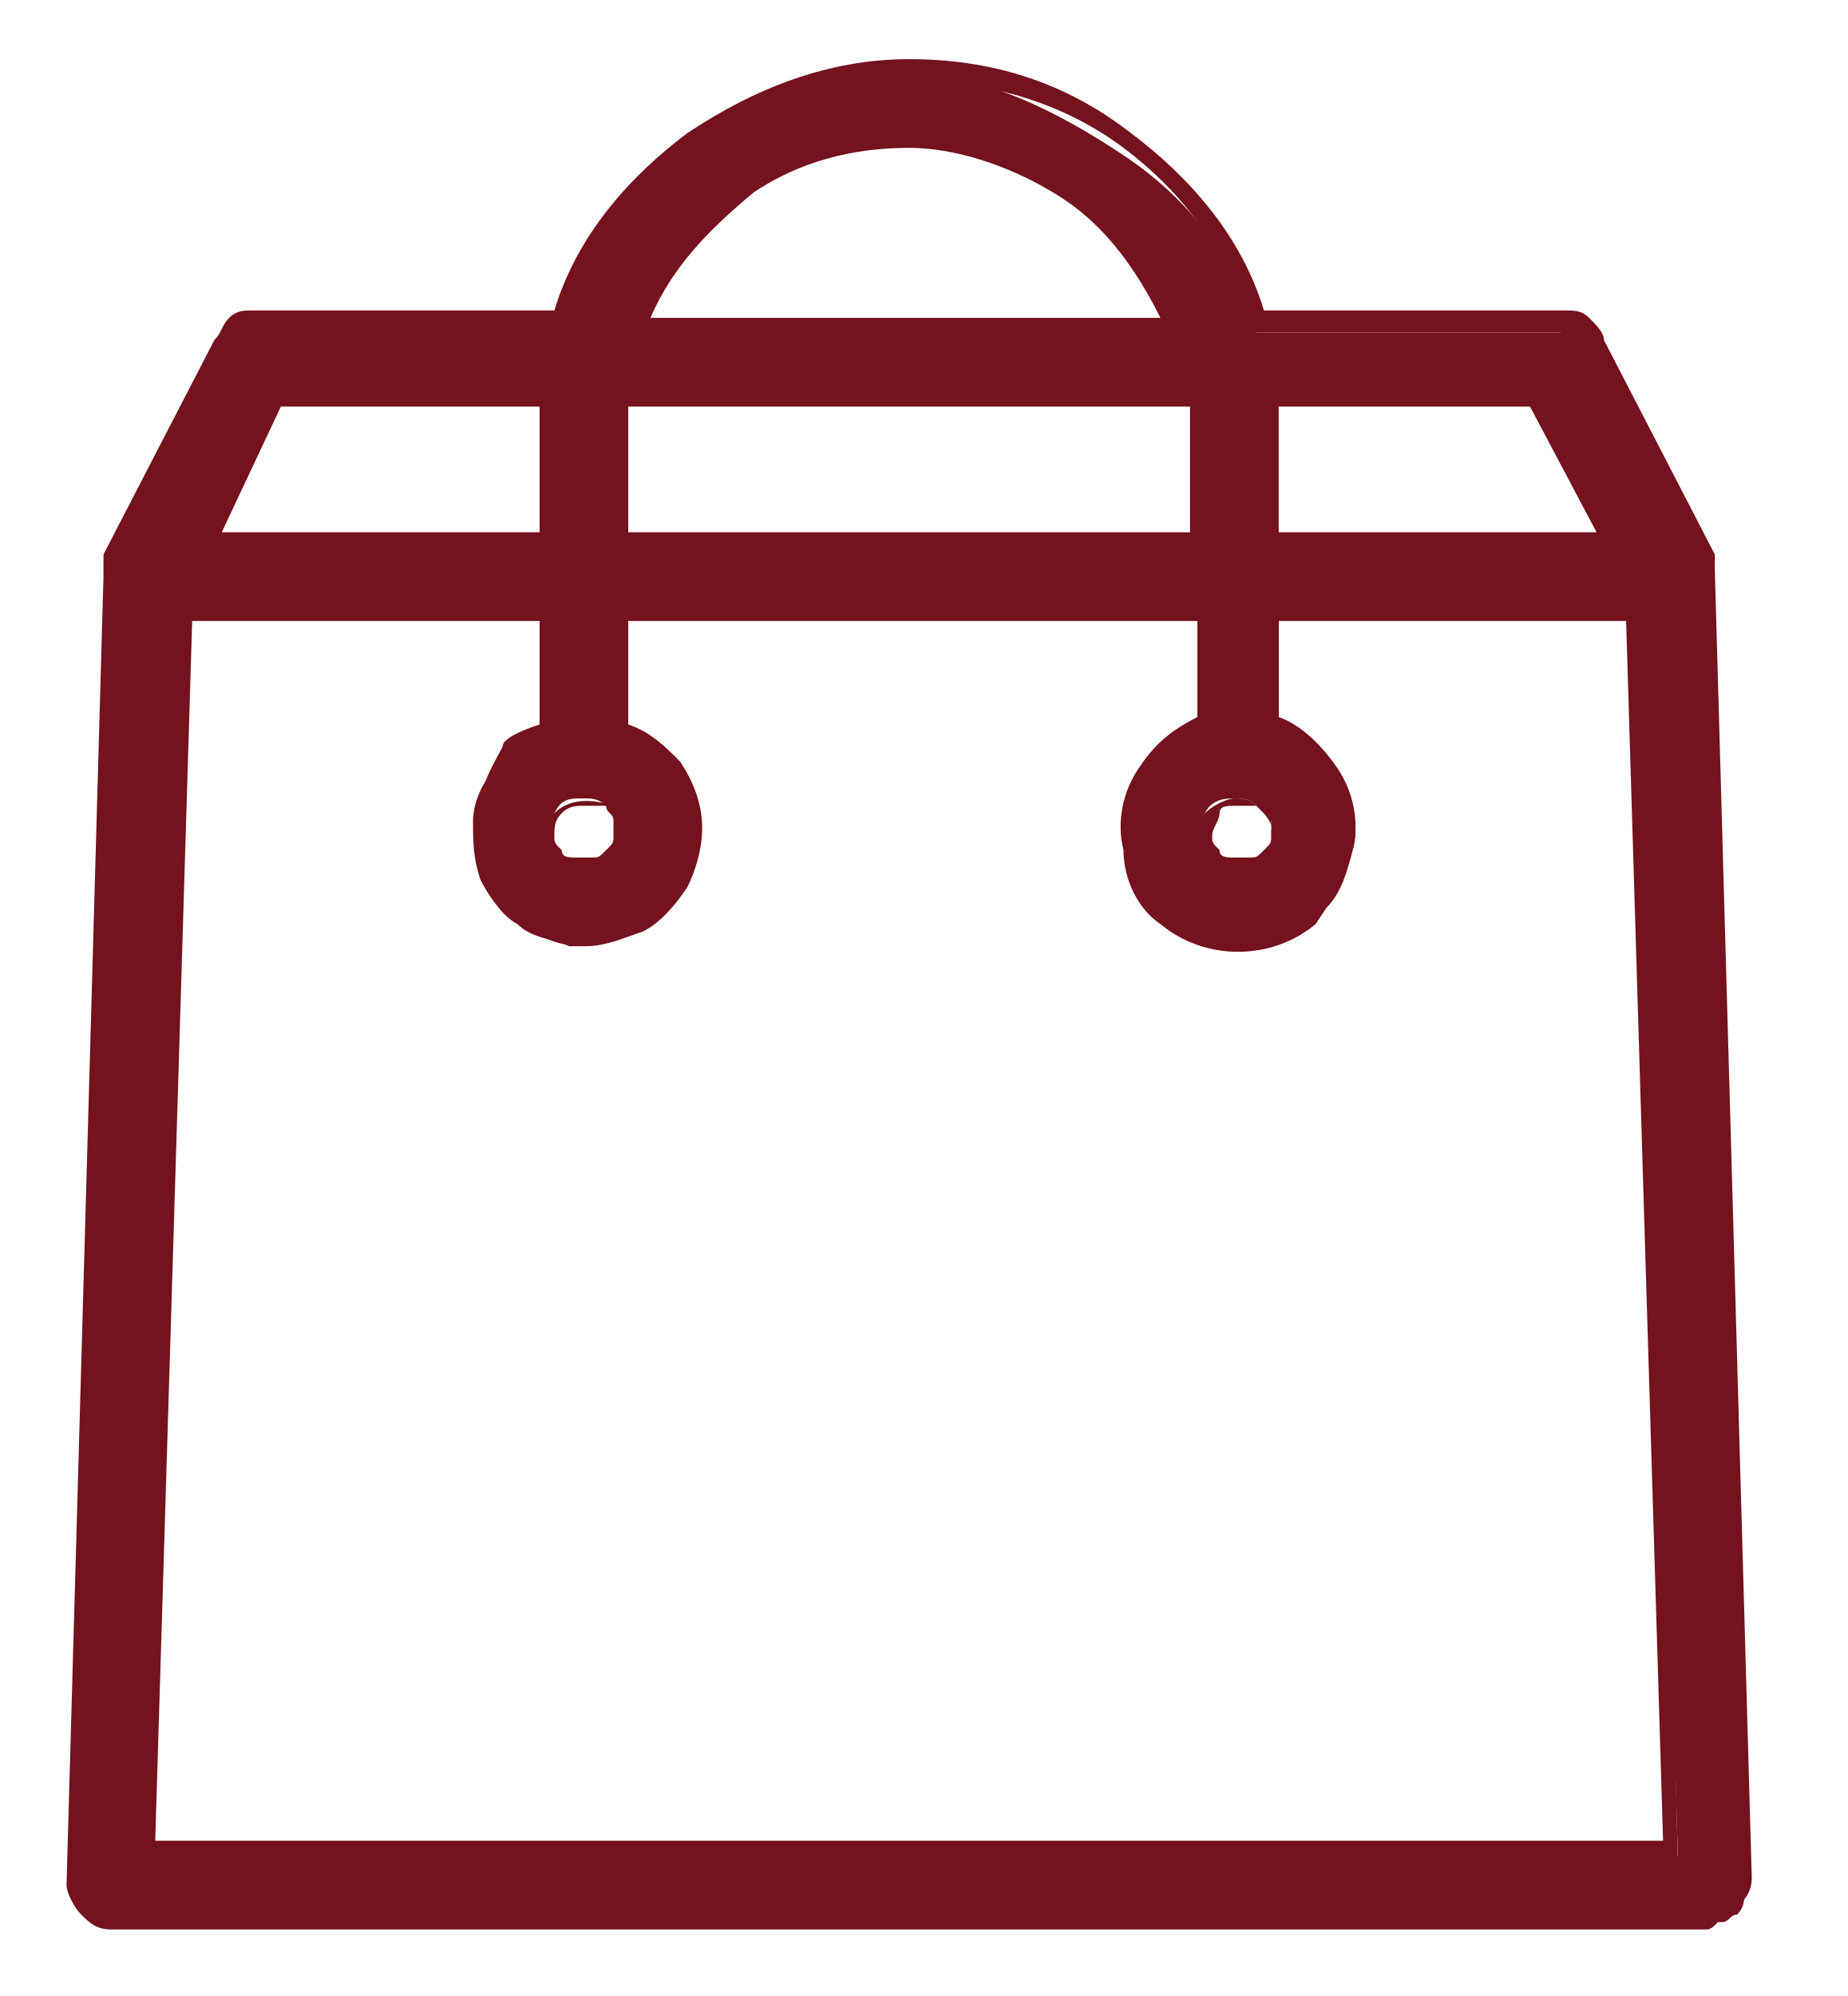
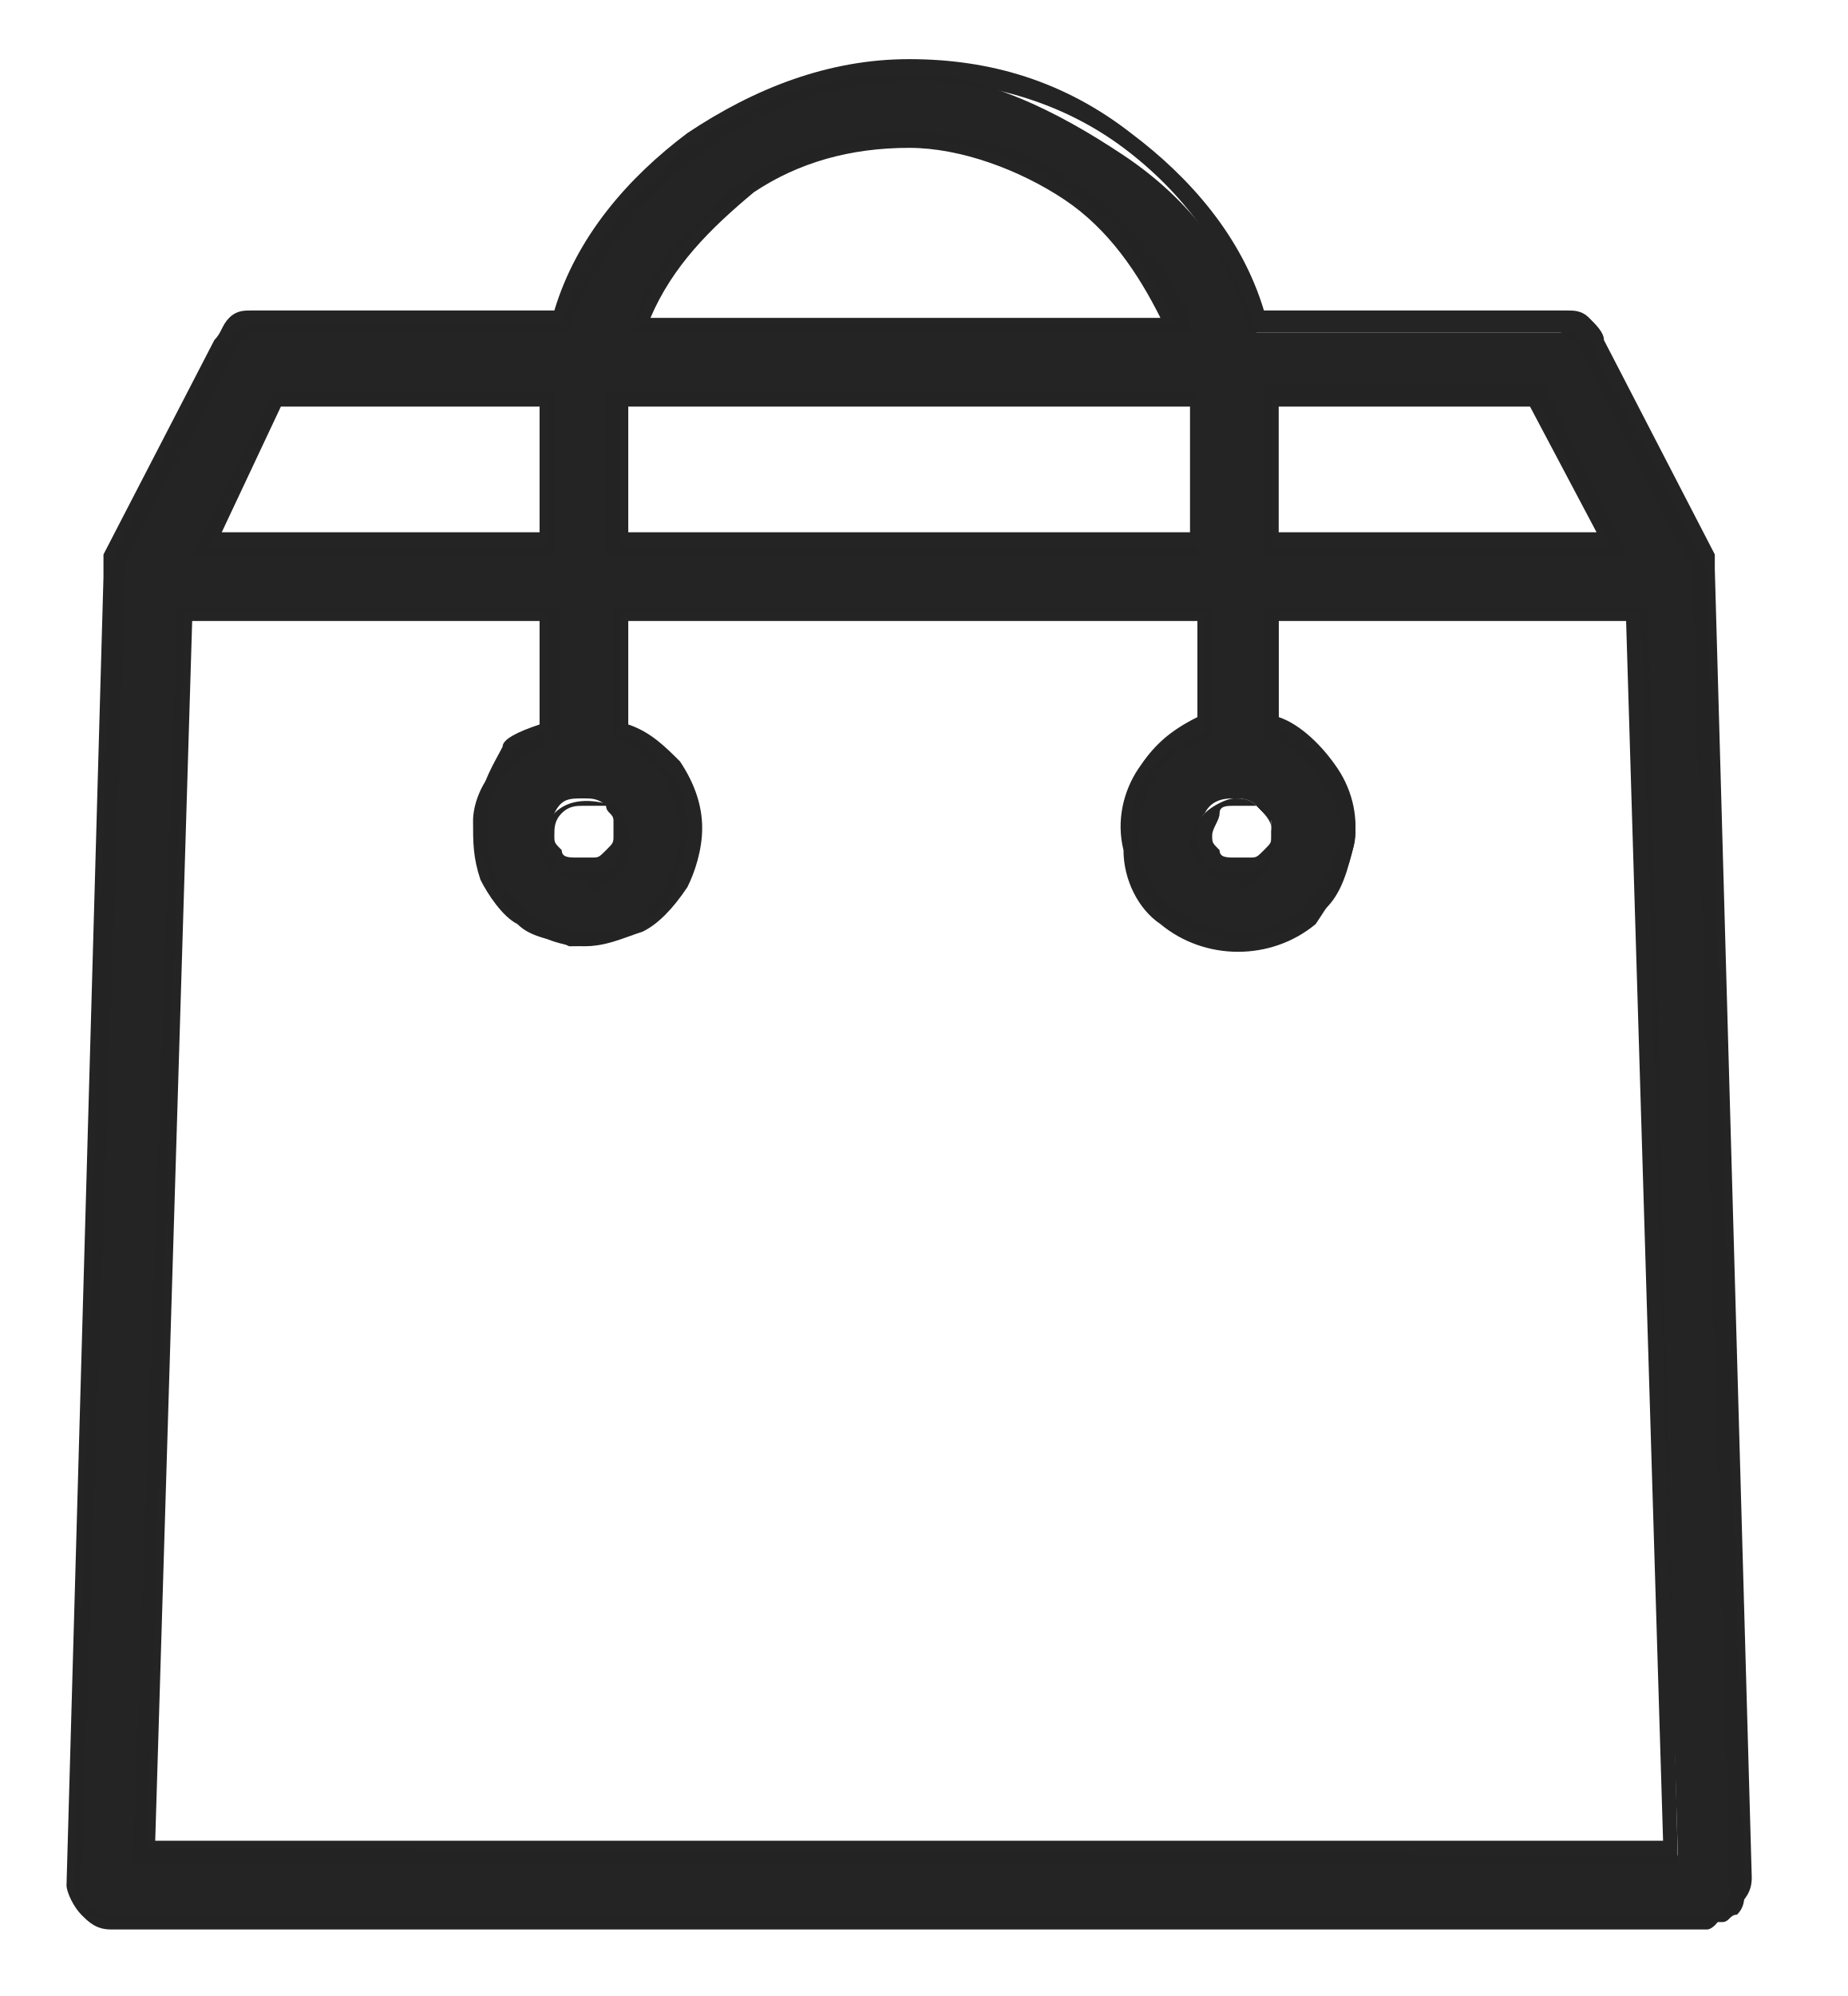
<svg xmlns="http://www.w3.org/2000/svg" version="1.1" id="Livello_1" x="0px" y="0px" viewBox="0 0 25 27" style="enable-background:new 0 0 25 27;" xml:space="preserve">
  <style type="text/css">
- 	.st0{fill:#74121D;}
+ 	.st0{fill:#232323fe;}
</style>
  <g>
    <path class="st0" d="M23.1,7.8c0,0,0-0.1,0-0.1l-1.5-2.9c0-0.1-0.1-0.2-0.2-0.2c-0.1-0.1-0.2-0.1-0.3-0.1H17   c-0.3-1-0.9-1.8-1.8-2.4S13.3,1,12.3,1s-2,0.3-2.9,0.9C8.6,2.5,7.9,3.4,7.6,4.4H3.5c-0.1,0-0.2,0-0.3,0.1C3.1,4.5,3.1,4.6,3,4.6   L1.5,7.6c0,0,0,0,0,0c0,0,0,0.1,0,0.1L1,25.5c0,0.1,0.1,0.3,0.1,0.3C1.2,25.9,1.4,26,1.5,26h21.6c0.1,0,0.1,0,0.2,0   c0.1,0,0.1-0.1,0.2-0.1c0.1-0.1,0.1-0.2,0.1-0.3L23.1,7.8C23.1,7.8,23.1,7.8,23.1,7.8z M20.8,5.4l1,2h-4.6V5.9c0-0.2,0-0.3,0-0.5   H20.8z M8.4,5.4h7.8c0,0.2,0,0.3,0,0.5v1.5H8.4V5.9C8.4,5.7,8.4,5.5,8.4,5.4z M12.3,1.9c0.8,0,1.5,0.2,2.2,0.7s1.1,1.1,1.4,1.8H8.6   C8.9,3.7,9.4,3,10.1,2.6C10.7,2.2,11.5,1.9,12.3,1.9z M3.8,5.4h3.6c0,0.2,0,0.3,0,0.5v1.5H2.8L3.8,5.4z M2,25L2.5,8.3h4.9v1.6   c-0.3,0.1-0.5,0.2-0.7,0.5c-0.2,0.2-0.3,0.5-0.3,0.7c0,0.3,0,0.5,0.1,0.8c0.1,0.2,0.3,0.5,0.5,0.6c0.2,0.2,0.5,0.2,0.7,0.3   c0.3,0,0.5,0,0.8-0.2C8.8,12.4,9,12.3,9.1,12c0.1-0.2,0.2-0.5,0.2-0.8c0-0.3-0.1-0.6-0.3-0.8C8.9,10.2,8.7,10,8.4,9.9V8.3h7.9v1.6   c-0.3,0.1-0.6,0.3-0.8,0.6c-0.2,0.3-0.2,0.7-0.2,1s0.2,0.7,0.5,0.9c0.3,0.2,0.6,0.3,1,0.3c0.3,0,0.7-0.1,1-0.3s0.4-0.5,0.5-0.9   c0.1-0.3,0-0.7-0.2-1c-0.2-0.3-0.5-0.5-0.8-0.6V8.3h4.9l0.5,16.8L2,25z M7.9,10.8c0.1,0,0.2,0,0.3,0.1c0.1,0.1,0.1,0.1,0.2,0.2   c0,0.1,0,0.2,0,0.3s-0.1,0.2-0.1,0.3c-0.1,0.1-0.2,0.1-0.3,0.1c-0.1,0-0.2,0-0.3,0c-0.1,0-0.2-0.1-0.2-0.2   c-0.1-0.1-0.1-0.2-0.1-0.3c0-0.1,0.1-0.3,0.1-0.3C7.6,10.8,7.7,10.8,7.9,10.8z M16.7,10.8c0.1,0,0.2,0,0.3,0.1   c0.1,0.1,0.1,0.1,0.2,0.2c0,0.1,0,0.2,0,0.3c0,0.1-0.1,0.2-0.1,0.3c-0.1,0.1-0.2,0.1-0.3,0.1c-0.1,0-0.2,0-0.3,0s-0.2-0.1-0.2-0.2   c-0.1-0.1-0.1-0.2-0.1-0.3c0-0.1,0-0.2,0.1-0.3C16.4,10.8,16.6,10.8,16.7,10.8L16.7,10.8z" />
    <path class="st0" d="M23.1,26.1H1.5c-0.2,0-0.3-0.1-0.4-0.2c-0.1-0.1-0.2-0.3-0.2-0.4L1.4,7.8c0-0.1,0-0.1,0-0.2l0-0.1l1.5-2.9   C3,4.5,3,4.4,3.1,4.3c0.1-0.1,0.2-0.1,0.3-0.1h4.1c0.3-1,1-1.8,1.8-2.4c0.9-0.6,1.9-1,3-1s2.1,0.3,3,1c0.8,0.6,1.5,1.4,1.8,2.4h4.1   c0.1,0,0.2,0,0.3,0.1c0.1,0.1,0.2,0.2,0.2,0.3l1.5,2.9c0,0,0,0.1,0,0.1h0l0,0.1l0.5,17.7c0,0.2-0.1,0.3-0.2,0.4   c-0.1,0.1-0.1,0.1-0.2,0.1C23.2,26.1,23.1,26.1,23.1,26.1z M1.7,7.6L1.7,7.6c0,0.1,0,0.1,0,0.1L1.1,25.5c0,0.1,0,0.2,0.1,0.3   c0.1,0.1,0.2,0.1,0.3,0.1h21.6c0.1,0,0.1,0,0.1,0s0.1,0,0.1-0.1c0.1-0.1,0.1-0.2,0.1-0.3L22.9,7.8c0,0,0-0.1,0-0.1l-1.5-2.9   c0-0.1-0.1-0.1-0.1-0.2c-0.1,0-0.1-0.1-0.2-0.1h-4.2l0-0.1c-0.3-1-0.9-1.8-1.7-2.4s-1.8-0.9-2.8-0.9c-1,0-2,0.3-2.8,0.9   C8.7,2.6,8.1,3.5,7.7,4.4l0,0.1H3.5c-0.1,0-0.1,0-0.2,0.1c-0.1,0-0.1,0.1-0.1,0.1L1.7,7.6z M22.7,25.2l-20.9,0l0-0.1L2.4,8.2h5.2   V10l-0.1,0c-0.2,0.1-0.4,0.2-0.6,0.4c-0.2,0.2-0.3,0.4-0.3,0.7c0,0.2,0,0.5,0.1,0.7s0.3,0.4,0.5,0.6c0.2,0.1,0.4,0.2,0.7,0.2   c0.2,0,0.5,0,0.7-0.1C8.7,12.3,8.9,12.2,9,12c0.1-0.2,0.2-0.5,0.2-0.7c0-0.3-0.1-0.5-0.2-0.8c-0.2-0.2-0.4-0.4-0.6-0.5l-0.1,0V8.2   h8.1V10l-0.1,0c-0.3,0.1-0.6,0.3-0.7,0.6c-0.2,0.3-0.2,0.6-0.2,0.9c0.1,0.3,0.2,0.6,0.5,0.8c0.5,0.4,1.3,0.4,1.7,0   c0.2-0.2,0.4-0.5,0.5-0.8c0.1-0.3,0-0.6-0.2-0.9c-0.2-0.3-0.4-0.5-0.7-0.6l-0.1,0V8.2h5.2l0,0.1L22.7,25.2z M2.1,24.9l20.4,0   L22,8.4h-4.7v1.3c0.3,0.1,0.6,0.4,0.8,0.7c0.2,0.3,0.3,0.7,0.2,1.1c-0.1,0.4-0.3,0.7-0.5,1c-0.6,0.5-1.5,0.5-2.1,0   c-0.3-0.2-0.5-0.6-0.5-1c-0.1-0.4,0-0.8,0.2-1.1c0.2-0.3,0.4-0.5,0.8-0.7V8.4H8.5v1.4c0.3,0.1,0.5,0.3,0.7,0.5   c0.2,0.3,0.3,0.6,0.3,0.9c0,0.3-0.1,0.6-0.2,0.8c-0.2,0.3-0.4,0.5-0.6,0.6c-0.3,0.1-0.5,0.2-0.8,0.2c-0.3,0-0.6-0.1-0.8-0.3   c-0.2-0.2-0.4-0.4-0.5-0.7c-0.1-0.3-0.2-0.6-0.1-0.9c0-0.3,0.2-0.6,0.3-0.8C6.8,10,7,9.9,7.3,9.8V8.4H2.6L2.1,24.9z M7.9,11.9   c-0.1,0-0.2,0-0.2,0c-0.1,0-0.2-0.1-0.3-0.2c-0.1-0.1-0.1-0.2-0.1-0.3c0-0.2,0.1-0.3,0.2-0.4c0.2-0.2,0.5-0.2,0.8-0.1   c0.1,0.1,0.2,0.2,0.2,0.3s0.1,0.2,0,0.4c0,0.1-0.1,0.2-0.2,0.3c-0.1,0.1-0.2,0.1-0.3,0.2C8,11.9,7.9,11.9,7.9,11.9z M7.9,10.9   c-0.1,0-0.2,0-0.3,0.1c-0.1,0.1-0.1,0.2-0.1,0.3c0,0.1,0,0.1,0.1,0.2c0,0.1,0.1,0.1,0.2,0.1c0.1,0,0.1,0,0.2,0c0.1,0,0.1,0,0.2-0.1   c0.1-0.1,0.1-0.1,0.1-0.2s0-0.1,0-0.2c0-0.1-0.1-0.1-0.1-0.2C8,10.9,8,10.9,7.9,10.9z M16.7,11.9c-0.1,0-0.2,0-0.2,0   c-0.1,0-0.2-0.1-0.3-0.2c-0.1-0.1-0.1-0.2-0.1-0.3c0-0.2,0.1-0.3,0.2-0.4c0.1-0.1,0.3-0.2,0.4-0.2l0,0c0.1,0,0.2,0,0.3,0.1   s0.2,0.2,0.2,0.3c0,0.1,0.1,0.2,0,0.4c0,0.1-0.1,0.2-0.2,0.3c-0.1,0.1-0.2,0.1-0.3,0.2C16.8,11.9,16.8,11.9,16.7,11.9z M16.7,10.9   c-0.1,0-0.2,0-0.2,0.1s-0.1,0.2-0.1,0.3c0,0.1,0,0.1,0.1,0.2c0,0.1,0.1,0.1,0.2,0.1c0.1,0,0.1,0,0.2,0c0.1,0,0.1,0,0.2-0.1   c0.1-0.1,0.1-0.1,0.1-0.2c0-0.1,0-0.1,0-0.2c0-0.1-0.1-0.1-0.1-0.2C16.9,10.9,16.8,10.9,16.7,10.9L16.7,10.9z M22,7.5h-4.9V5.2h3.8   L22,7.5z M17.3,7.2h4.3l-0.9-1.7h-3.4V7.2z M16.3,7.5H8.2V5.9c0-0.2,0-0.3,0-0.5l0-0.1h8l0,0.1c0,0.2,0,0.3,0,0.5V7.5z M8.5,7.2   h7.6V5.9c0-0.1,0-0.2,0-0.4H8.5c0,0.1,0,0.2,0,0.4V7.2z M7.5,7.5H2.6l1.1-2.2h3.8V7.5z M3,7.2h4.3V5.5H3.8L3,7.2z M16.1,4.5H8.5   l0.1-0.2C8.8,3.6,9.4,2.9,10,2.5c0.7-0.5,1.5-0.7,2.3-0.7c0,0,0,0,0,0l0,0c0.8,0,1.6,0.2,2.3,0.7c0.7,0.5,1.2,1.1,1.5,1.8L16.1,4.5   z M8.8,4.3h6.9c-0.3-0.6-0.7-1.2-1.3-1.6c-0.6-0.4-1.4-0.7-2.1-0.7c0,0,0,0,0,0c-0.8,0-1.5,0.2-2.1,0.6C9.6,3.1,9.1,3.6,8.8,4.3z" />
  </g>
</svg>
